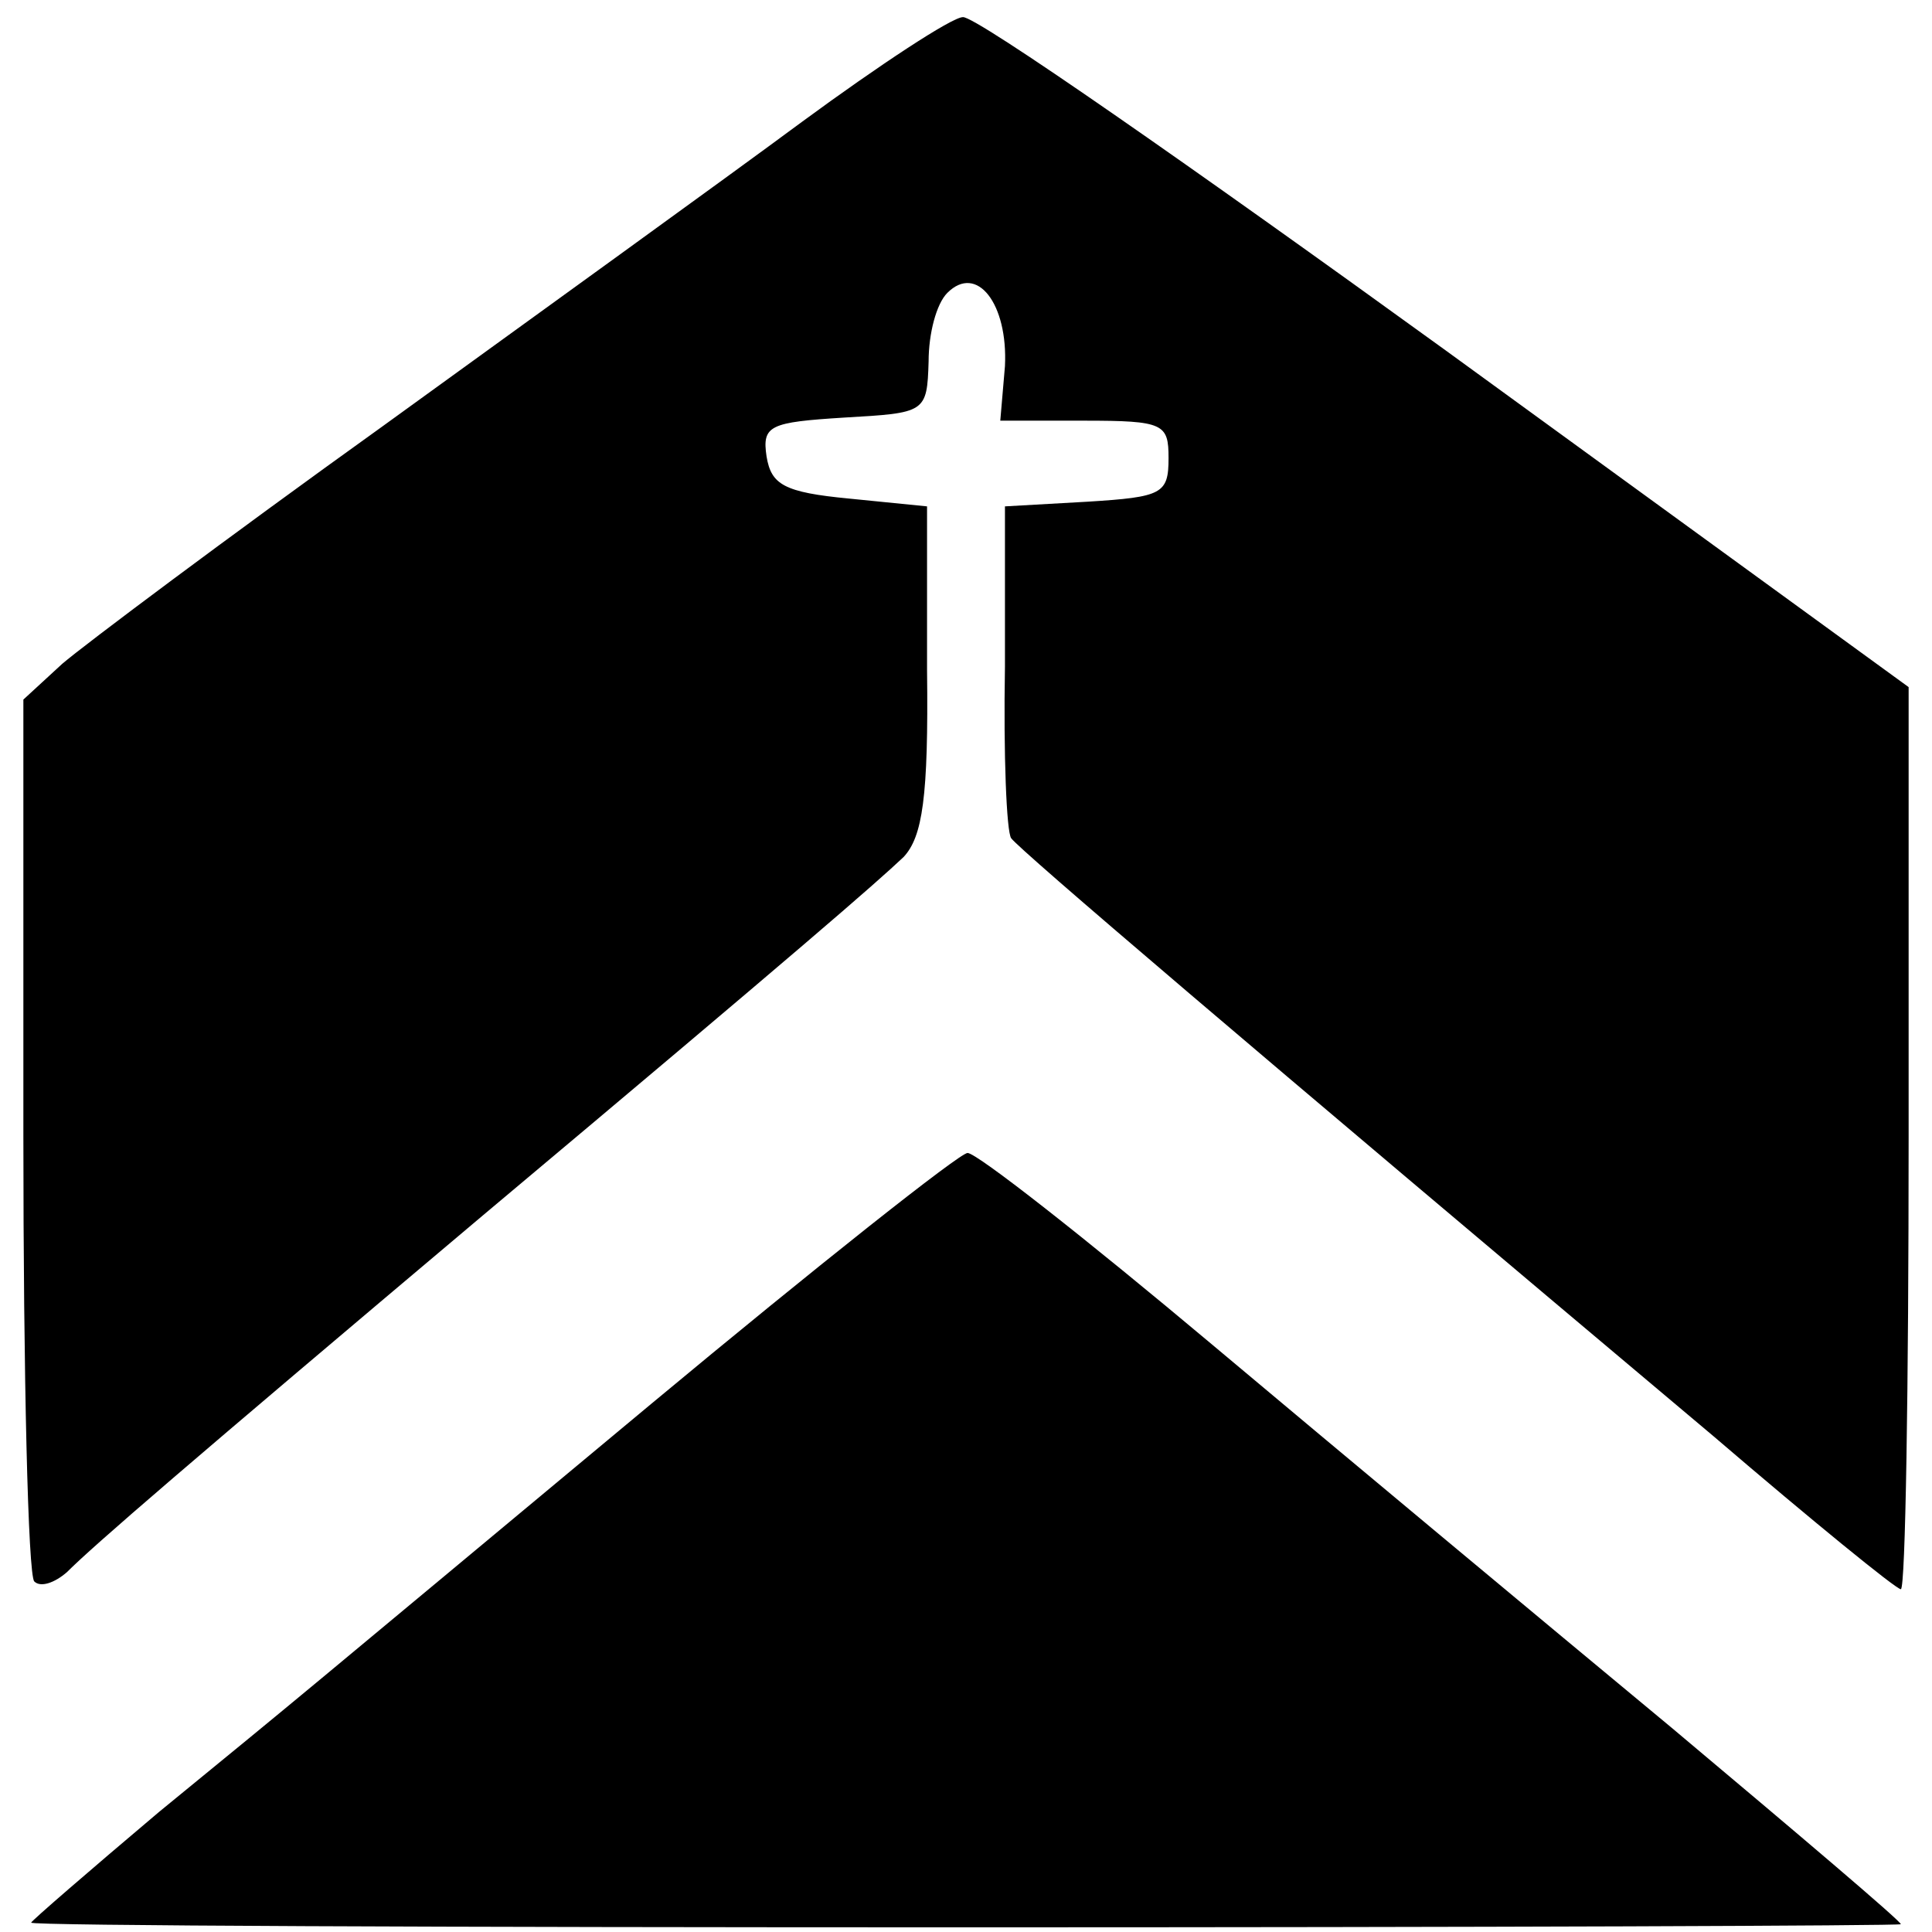
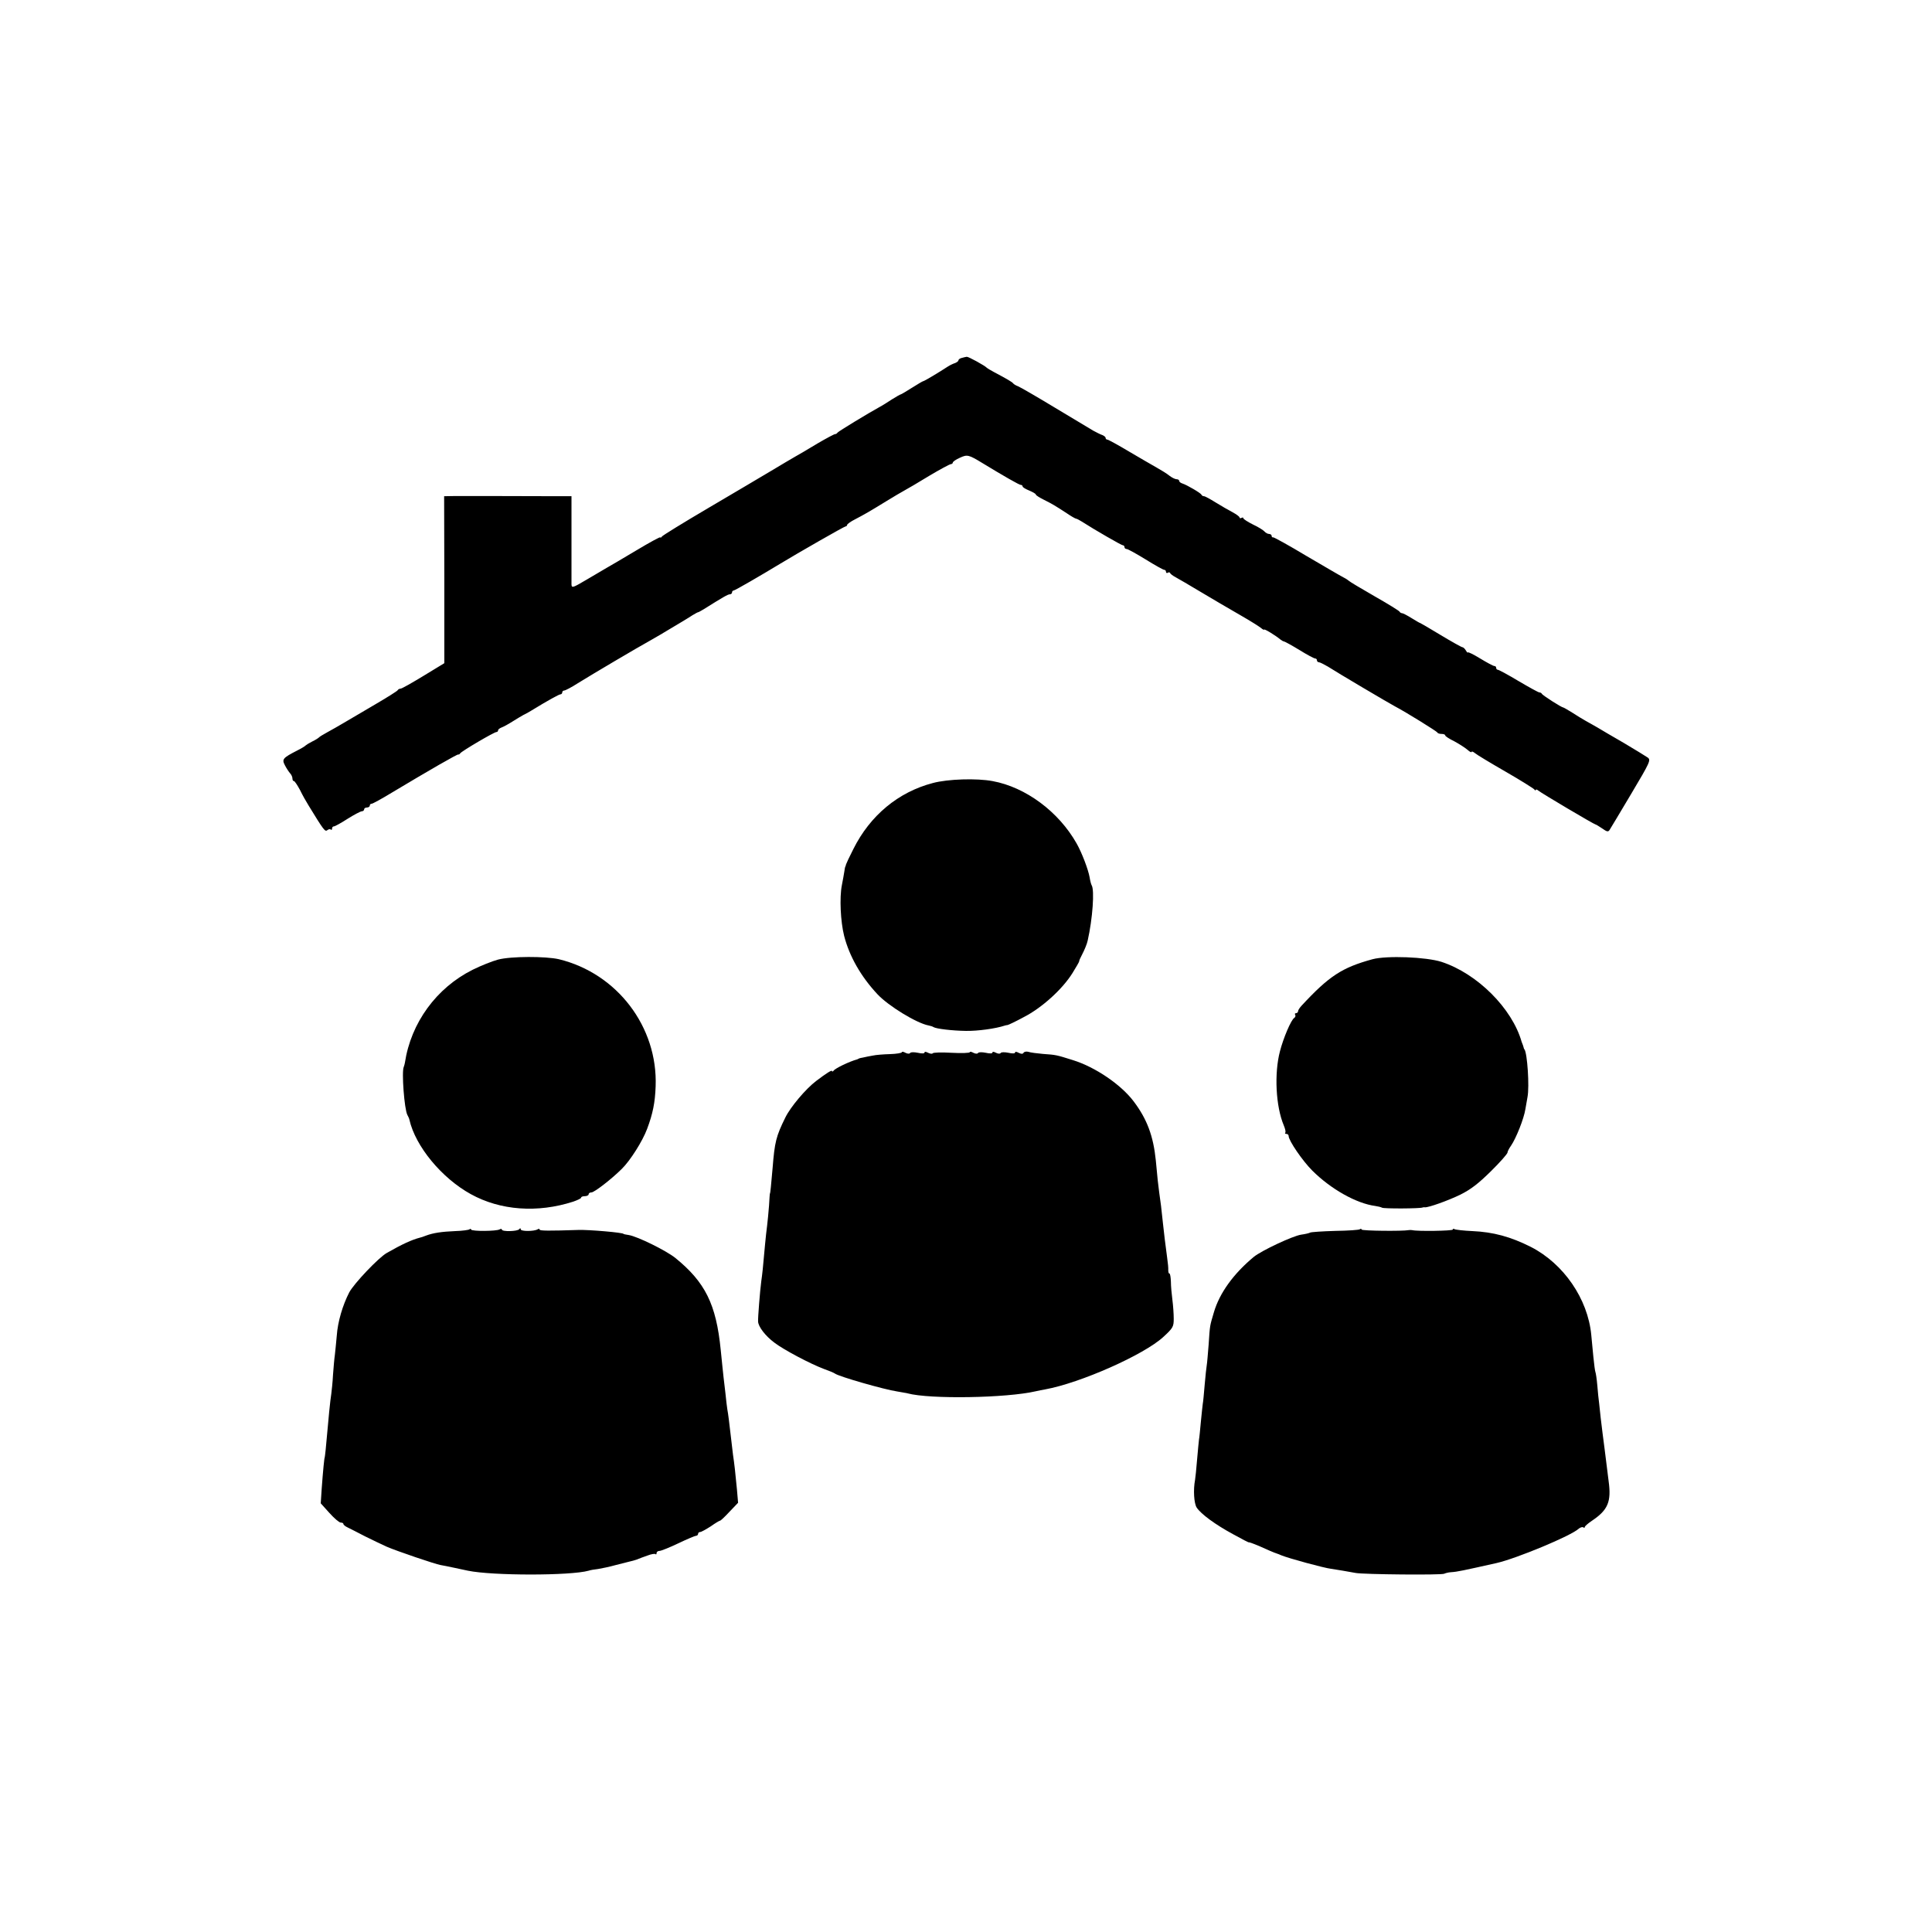
- <svg xmlns="http://www.w3.org/2000/svg" version="1.0" width="124pt" height="124pt" viewBox="0 0 124 124" preserveAspectRatio="xMidYMid meet">
-   <g transform="translate(0,124) scale(0.1,-0.1)" fill="#000000" stroke="none">
-     <path d="M515 1162 c-50 -37 -172 -125 -270 -196 -99 -71 -191 -140 -205 -152 l-25 -23 0 -280 c0 -154 3 -282 7 -286 4 -4 13 -1 21 6 17 17 76 68 267 229 205 172 252 213 270 230 12 13 16 38 15 120 l0 105 -50 5 c-42 4 -50 9 -53 27 -3 20 2 22 50 25 52 3 53 3 54 36 0 18 5 37 12 44 19 19 39 -7 37 -47 l-3 -35 54 0 c51 0 54 -2 54 -24 0 -23 -4 -25 -52 -28 l-53 -3 0 -103 c-1 -56 1 -106 4 -110 6 -8 149 -130 451 -384 63 -54 117 -98 120 -98 3 0 5 130 5 290 l0 289 -297 216 c-163 118 -302 215 -310 214 -7 0 -54 -31 -103 -67z" />
-     <path d="M418 339 c-239 -199 -217 -181 -316 -262 -45 -38 -82 -70 -82 -71 0 -2 270 -3 600 -3 330 0 600 1 600 2 0 2 -66 58 -147 126 -82 68 -214 178 -295 246 -81 68 -151 123 -157 123 -5 0 -96 -72 -203 -161z" />
+ <svg xmlns="http://www.w3.org/2000/svg" version="1.0" width="1024pt" height="1024pt" viewBox="0 0 1024 1024" preserveAspectRatio="xMidYMid meet">
+   <g transform="translate(0,1024) scale(0.1,-0.1)" fill="#000000" stroke="none">
+     <path d="M5098 8343 c-10 -2 -18 -8 -18 -13 0 -4 -8 -10 -17 -14 -10 -3 -27 -11 -38 -18 -52 -34 -126 -78 -131 -78 -3 0 -30 -16 -60 -35 -30 -19 -57 -35 -59 -35 -3 0 -24 -12 -48 -27 -23 -15 -51 -33 -63 -39 -62 -34 -220 -130 -225 -137 -3 -5 -9 -8 -13 -8 -3 1 -46 -22 -94 -50 -48 -29 -100 -60 -117 -69 -16 -9 -75 -44 -130 -77 -55 -33 -206 -122 -335 -198 -129 -76 -238 -143 -242 -149 -4 -6 -8 -8 -8 -4 0 4 -57 -27 -127 -69 -71 -42 -141 -84 -158 -93 -16 -9 -65 -38 -107 -63 -73 -43 -78 -45 -79 -24 0 12 0 122 0 245 l0 222 -72 0 c-239 1 -490 1 -542 1 l-61 -1 1 -442 0 -443 -110 -67 c-61 -37 -115 -68 -122 -68 -6 0 -13 -4 -15 -8 -1 -4 -57 -39 -122 -77 -66 -39 -140 -82 -165 -97 -25 -15 -64 -37 -86 -49 -22 -12 -42 -24 -45 -28 -3 -3 -18 -13 -35 -21 -16 -8 -32 -18 -35 -21 -3 -4 -23 -16 -45 -27 -76 -39 -82 -46 -65 -78 8 -16 21 -35 27 -42 7 -7 13 -20 13 -28 0 -8 3 -14 8 -14 4 0 18 -21 32 -47 13 -27 34 -64 46 -83 80 -131 87 -140 99 -130 6 5 15 7 18 3 4 -3 7 -1 7 5 0 7 4 12 10 12 5 0 38 18 72 40 35 22 69 40 76 40 6 0 12 5 12 10 0 6 7 10 15 10 8 0 15 5 15 10 0 6 4 10 10 10 5 0 53 26 107 59 202 121 348 205 352 202 2 -1 7 1 10 6 8 12 180 113 192 113 5 0 9 4 9 9 0 5 8 11 18 15 9 3 35 17 57 31 22 14 49 30 60 36 11 5 29 15 40 22 90 55 148 87 156 87 5 0 9 5 9 10 0 6 5 10 10 10 6 0 39 17 73 39 84 52 309 185 390 230 16 9 36 21 45 26 121 72 151 90 172 104 14 8 27 16 30 16 3 0 16 8 30 16 102 64 128 79 138 79 7 0 12 5 12 10 0 6 4 10 8 10 7 0 143 79 247 142 94 57 340 198 347 198 4 0 8 4 8 8 0 4 19 18 43 30 48 25 76 41 167 97 36 22 78 47 93 55 15 8 75 43 132 78 57 34 109 62 115 62 5 0 10 4 10 8 0 5 17 17 38 26 39 18 46 16 120 -29 115 -70 194 -115 202 -115 6 0 10 -4 10 -8 0 -5 16 -14 35 -22 19 -8 35 -17 35 -21 0 -4 19 -16 43 -28 44 -22 56 -29 122 -72 22 -15 43 -27 48 -28 4 0 17 -7 30 -15 70 -45 211 -126 218 -126 5 0 9 -4 9 -10 0 -5 5 -10 12 -10 6 0 51 -25 100 -55 48 -30 93 -55 98 -55 6 0 10 -5 10 -11 0 -5 4 -8 9 -5 5 4 11 3 13 -1 1 -5 15 -15 30 -23 15 -8 73 -42 128 -75 112 -66 102 -61 220 -129 47 -27 93 -56 103 -64 9 -8 17 -12 17 -9 0 6 61 -31 87 -53 7 -5 15 -10 19 -10 3 0 40 -20 81 -45 40 -25 78 -45 83 -45 6 0 10 -4 10 -10 0 -5 5 -10 10 -10 6 0 27 -11 48 -23 46 -30 322 -193 354 -210 61 -32 223 -133 226 -139 2 -5 12 -8 23 -8 10 0 19 -3 19 -8 0 -4 21 -18 48 -31 26 -14 57 -34 70 -45 12 -11 22 -16 22 -11 0 4 8 1 18 -7 9 -8 82 -52 162 -98 80 -46 148 -89 152 -94 4 -6 8 -7 8 -3 0 4 6 3 13 -3 15 -13 297 -180 304 -180 3 0 18 -10 35 -21 25 -18 32 -19 39 -8 5 8 57 94 115 192 100 168 105 179 87 192 -10 7 -67 42 -126 77 -60 35 -123 71 -140 82 -18 10 -45 26 -62 35 -16 9 -49 29 -72 44 -24 15 -45 27 -47 27 -9 0 -111 65 -114 73 -2 4 -8 7 -13 7 -5 0 -54 27 -110 60 -55 33 -105 60 -110 60 -5 0 -9 5 -9 10 0 6 -4 10 -10 10 -5 0 -39 18 -75 40 -36 22 -65 36 -65 32 0 -4 -5 1 -11 11 -5 9 -14 17 -19 17 -4 0 -56 29 -114 64 -59 36 -108 64 -109 64 -1 -1 -21 11 -44 25 -24 15 -47 27 -52 27 -5 0 -11 4 -13 8 -1 4 -61 41 -133 82 -71 41 -132 77 -135 81 -3 3 -16 12 -30 19 -14 7 -101 58 -195 113 -93 56 -173 100 -177 99 -5 -1 -8 2 -8 8 0 5 -6 10 -14 10 -7 0 -18 6 -24 13 -6 7 -33 24 -61 37 -28 14 -51 29 -51 33 0 5 -4 5 -10 2 -5 -3 -10 -2 -10 2 0 5 -17 17 -37 28 -21 11 -61 34 -90 52 -29 18 -56 33 -62 33 -5 0 -11 3 -13 8 -4 9 -76 51 -100 59 -10 3 -18 9 -18 14 0 5 -6 9 -14 9 -7 0 -24 8 -37 18 -13 11 -44 30 -69 44 -25 14 -92 53 -148 86 -57 34 -108 62 -113 62 -5 0 -9 4 -9 9 0 5 -8 11 -17 15 -10 3 -31 14 -48 23 -16 10 -109 65 -205 123 -96 58 -184 109 -195 113 -11 4 -22 11 -25 15 -5 7 -32 23 -100 59 -19 10 -37 21 -40 24 -10 11 -97 59 -106 58 -5 -1 -17 -3 -26 -6z" />
+     <path d="M4945 6090 c-184 -48 -333 -172 -422 -350 -21 -41 -38 -78 -39 -82 -1 -5 -2 -9 -3 -10 -2 -2 -4 -14 -6 -28 -2 -14 -8 -46 -13 -72 -13 -66 -7 -192 12 -268 28 -109 89 -216 177 -310 58 -62 207 -153 270 -165 11 -2 23 -6 27 -9 15 -9 99 -19 172 -20 62 -1 157 12 205 28 6 2 12 3 15 3 3 0 42 18 86 42 96 49 205 148 258 233 20 32 36 60 36 63 -1 3 6 18 14 33 14 27 27 58 31 77 26 115 37 268 21 293 -3 5 -8 24 -11 43 -7 40 -41 130 -69 179 -95 168 -270 298 -445 330 -85 16 -237 11 -316 -10z" />
+     <path d="M2640 5154 c-30 -8 -91 -32 -135 -54 -192 -96 -327 -281 -359 -493 -1 -7 -4 -16 -6 -22 -12 -24 3 -224 19 -254 5 -9 10 -20 11 -26 32 -141 171 -309 325 -394 157 -87 354 -101 543 -40 23 8 42 17 42 21 0 5 9 8 20 8 11 0 20 5 20 10 0 6 7 10 15 10 15 0 107 71 161 125 44 43 110 147 134 212 30 80 42 139 45 225 12 315 -204 599 -513 674 -70 16 -253 16 -322 -2z" />
+     <path d="M7275 5156 c-161 -44 -230 -88 -377 -247 -10 -11 -18 -23 -18 -29 0 -5 -5 -10 -11 -10 -5 0 -8 -4 -4 -9 3 -5 0 -13 -5 -16 -17 -10 -58 -107 -76 -177 -31 -118 -22 -292 20 -392 8 -19 12 -37 8 -40 -3 -3 0 -6 6 -6 7 0 12 -5 12 -11 0 -24 73 -131 125 -183 98 -98 234 -175 335 -188 14 -2 30 -6 35 -9 9 -6 204 -5 215 1 3 1 8 2 12 1 18 -2 122 35 188 67 56 28 96 59 162 124 49 48 88 93 88 99 0 6 9 23 19 37 26 38 68 142 76 194 4 24 9 52 11 63 11 56 -1 233 -16 253 -2 1 -4 7 -5 12 -1 6 -4 12 -5 15 -1 3 -3 8 -5 13 -50 177 -235 362 -425 424 -82 26 -289 34 -365 14z" />
+     <path d="M4780 4663 c0 -4 -28 -9 -63 -10 -34 -1 -75 -4 -92 -8 -16 -3 -39 -7 -50 -10 -11 -2 -21 -4 -22 -5 -2 -2 -6 -3 -10 -5 -41 -11 -116 -47 -125 -60 -4 -5 -8 -6 -8 -2 0 8 -31 -12 -85 -53 -55 -42 -135 -137 -162 -192 -50 -101 -57 -131 -68 -268 -8 -91 -12 -135 -14 -135 -1 0 -3 -29 -5 -65 -3 -36 -7 -83 -10 -105 -3 -22 -8 -67 -11 -100 -11 -126 -15 -161 -20 -195 -7 -53 -18 -192 -17 -214 1 -28 39 -77 86 -112 49 -38 192 -113 261 -139 28 -10 55 -21 60 -25 21 -16 262 -85 330 -95 22 -4 47 -8 55 -10 118 -32 525 -25 680 11 14 3 36 8 50 10 186 34 523 183 626 278 51 47 55 54 55 96 0 25 -3 70 -7 100 -4 30 -8 74 -8 97 -1 24 -4 43 -8 43 -4 0 -6 8 -6 18 1 9 -2 40 -6 67 -10 74 -16 124 -22 180 -8 80 -13 117 -20 165 -6 48 -9 69 -18 170 -13 128 -46 218 -117 312 -67 89 -203 182 -322 219 -89 28 -89 28 -159 33 -32 3 -66 7 -77 11 -11 3 -22 1 -26 -5 -4 -7 -12 -7 -26 0 -11 6 -19 7 -19 1 0 -5 -14 -6 -35 -1 -20 4 -38 4 -41 -1 -3 -5 -13 -5 -25 1 -11 6 -19 7 -19 1 0 -5 -14 -6 -35 -1 -20 4 -38 4 -41 -1 -3 -5 -13 -5 -25 1 -10 6 -19 7 -19 3 0 -4 -43 -6 -96 -3 -53 3 -98 2 -101 -3 -2 -4 -13 -2 -24 3 -11 6 -19 7 -19 1 0 -5 -14 -6 -35 -1 -20 4 -38 4 -41 -1 -3 -5 -13 -5 -25 1 -10 6 -19 7 -19 3z" />
+     <path d="M2488 3724 c-4 -3 -38 -8 -75 -9 -73 -3 -118 -10 -155 -24 -13 -5 -27 -10 -33 -11 -42 -11 -93 -34 -175 -81 -43 -24 -174 -162 -199 -209 -35 -68 -61 -156 -66 -229 -3 -36 -8 -82 -10 -101 -3 -19 -7 -67 -10 -107 -2 -40 -7 -85 -9 -100 -6 -38 -14 -118 -30 -298 -2 -22 -5 -40 -5 -40 -2 0 -9 -70 -16 -166 l-5 -77 46 -51 c25 -28 52 -51 60 -51 8 0 14 -3 14 -7 0 -5 10 -13 23 -19 12 -6 54 -27 92 -47 39 -19 90 -44 115 -55 53 -23 256 -92 285 -97 11 -2 43 -8 70 -14 28 -6 61 -13 75 -16 130 -27 544 -27 640 0 8 3 31 7 50 9 19 3 62 12 94 21 33 8 67 17 75 19 9 2 25 6 36 10 11 5 36 14 56 21 20 8 39 11 43 8 3 -4 6 -1 6 5 0 7 7 12 16 12 8 0 53 18 99 40 46 22 89 40 94 40 6 0 11 5 11 10 0 6 5 10 11 10 6 0 31 14 56 30 24 17 46 30 49 30 4 0 26 21 51 48 l45 47 -6 70 c-8 86 -14 139 -21 185 -2 19 -7 58 -10 85 -10 86 -15 129 -20 155 -2 14 -7 52 -10 85 -4 33 -8 71 -10 85 -2 14 -8 79 -15 145 -24 242 -82 359 -241 488 -49 39 -199 113 -246 121 -15 2 -28 5 -28 6 0 7 -185 23 -240 21 -154 -5 -205 -5 -205 2 0 5 -5 5 -11 1 -19 -11 -89 -11 -89 0 0 7 -3 8 -8 1 -9 -12 -92 -14 -92 -2 0 4 -5 5 -12 1 -16 -10 -147 -11 -151 -1 -1 5 -5 5 -9 1z" />
+     <path d="M7208 3725 c-3 -4 -62 -8 -131 -9 -68 -2 -128 -6 -133 -9 -5 -3 -26 -8 -48 -11 -45 -7 -211 -85 -251 -118 -107 -89 -181 -191 -211 -293 -22 -75 -21 -65 -28 -172 -4 -50 -8 -99 -10 -109 -2 -11 -7 -57 -11 -104 -4 -47 -8 -92 -10 -100 -1 -8 -6 -51 -10 -94 -4 -43 -8 -86 -10 -95 -1 -9 -6 -56 -10 -105 -4 -50 -9 -99 -11 -110 -10 -52 -6 -124 9 -147 23 -34 97 -89 195 -142 45 -25 82 -44 82 -42 0 2 24 -7 53 -19 46 -21 81 -36 97 -41 3 -1 12 -4 20 -8 38 -16 229 -68 265 -72 27 -4 94 -15 130 -22 41 -8 457 -12 470 -4 6 3 21 7 35 8 35 2 65 9 240 48 107 24 400 146 438 183 8 6 18 10 23 7 5 -4 9 -3 9 2 0 4 17 19 38 33 85 57 103 101 88 210 -7 53 -16 127 -21 168 -3 23 -8 61 -11 85 -3 23 -7 60 -10 82 -2 22 -6 56 -8 75 -3 19 -7 63 -10 98 -3 35 -8 66 -10 70 -2 4 -7 41 -11 82 -4 41 -9 93 -11 115 -18 190 -146 377 -320 466 -107 54 -199 79 -310 84 -46 2 -89 7 -94 10 -6 3 -10 3 -10 -2 0 -7 -187 -10 -215 -3 -5 1 -14 1 -20 0 -30 -6 -245 -4 -248 3 -1 5 -5 5 -9 2z" />
  </g>
</svg>
